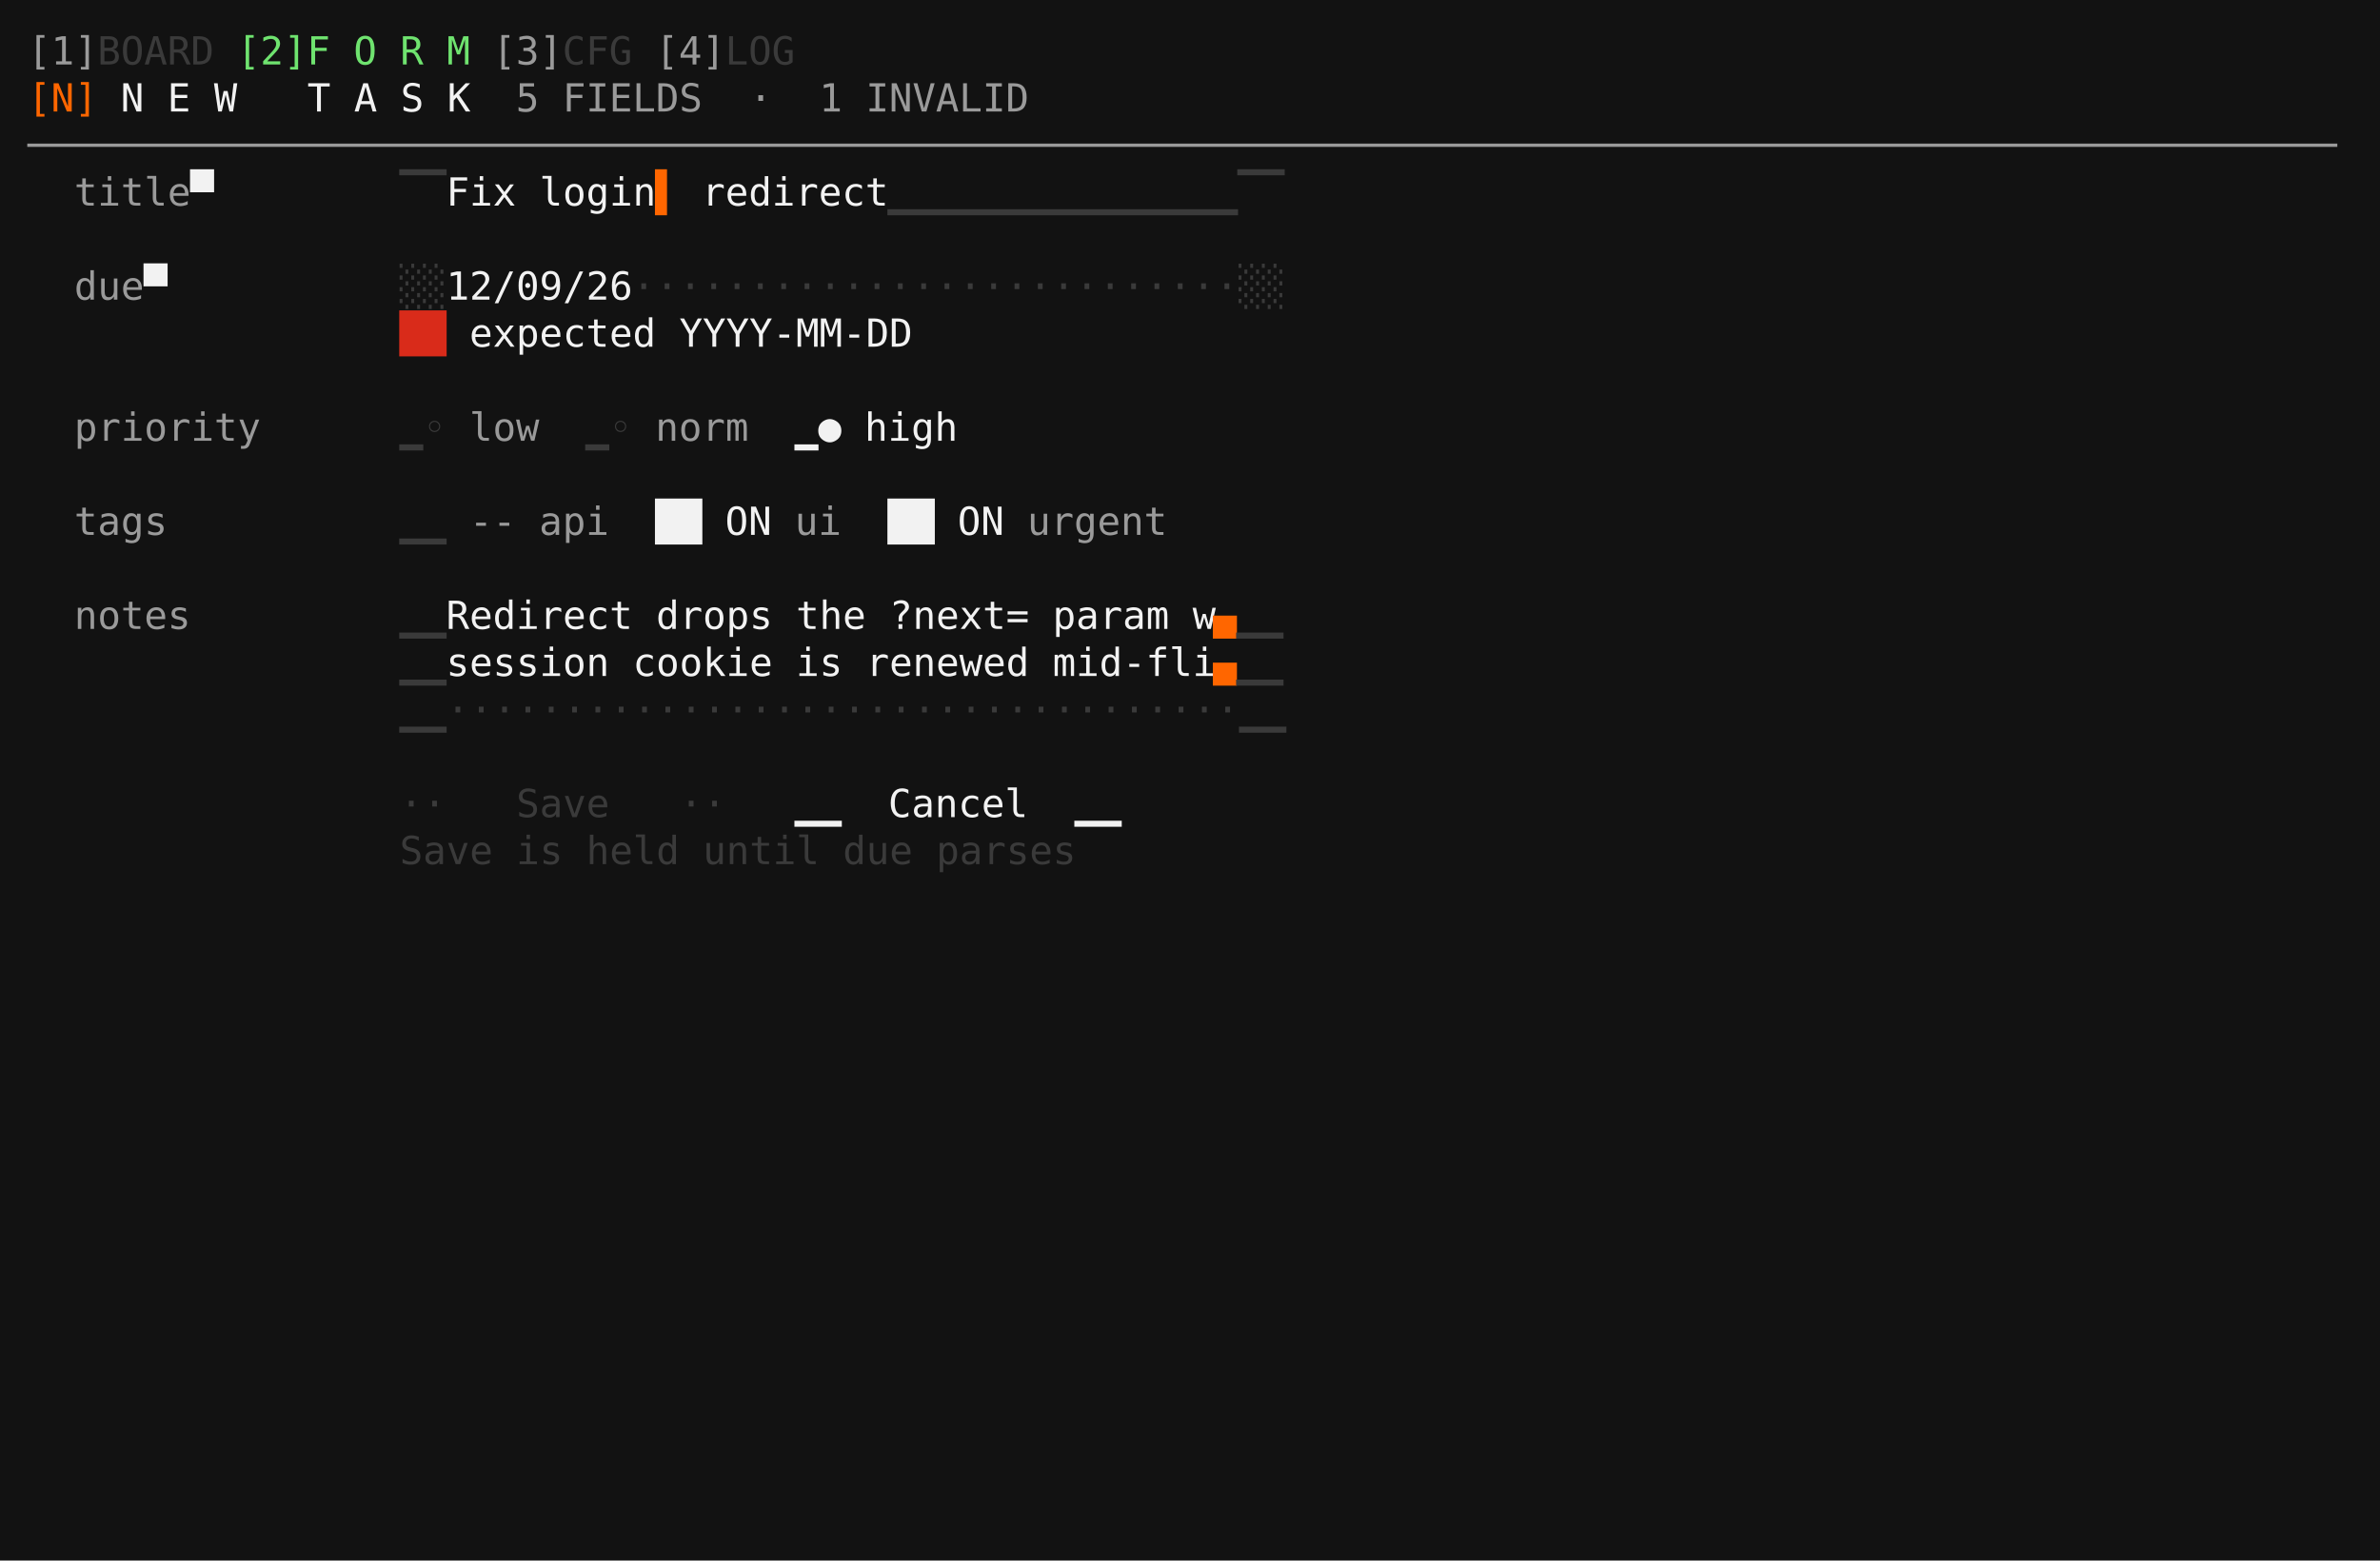
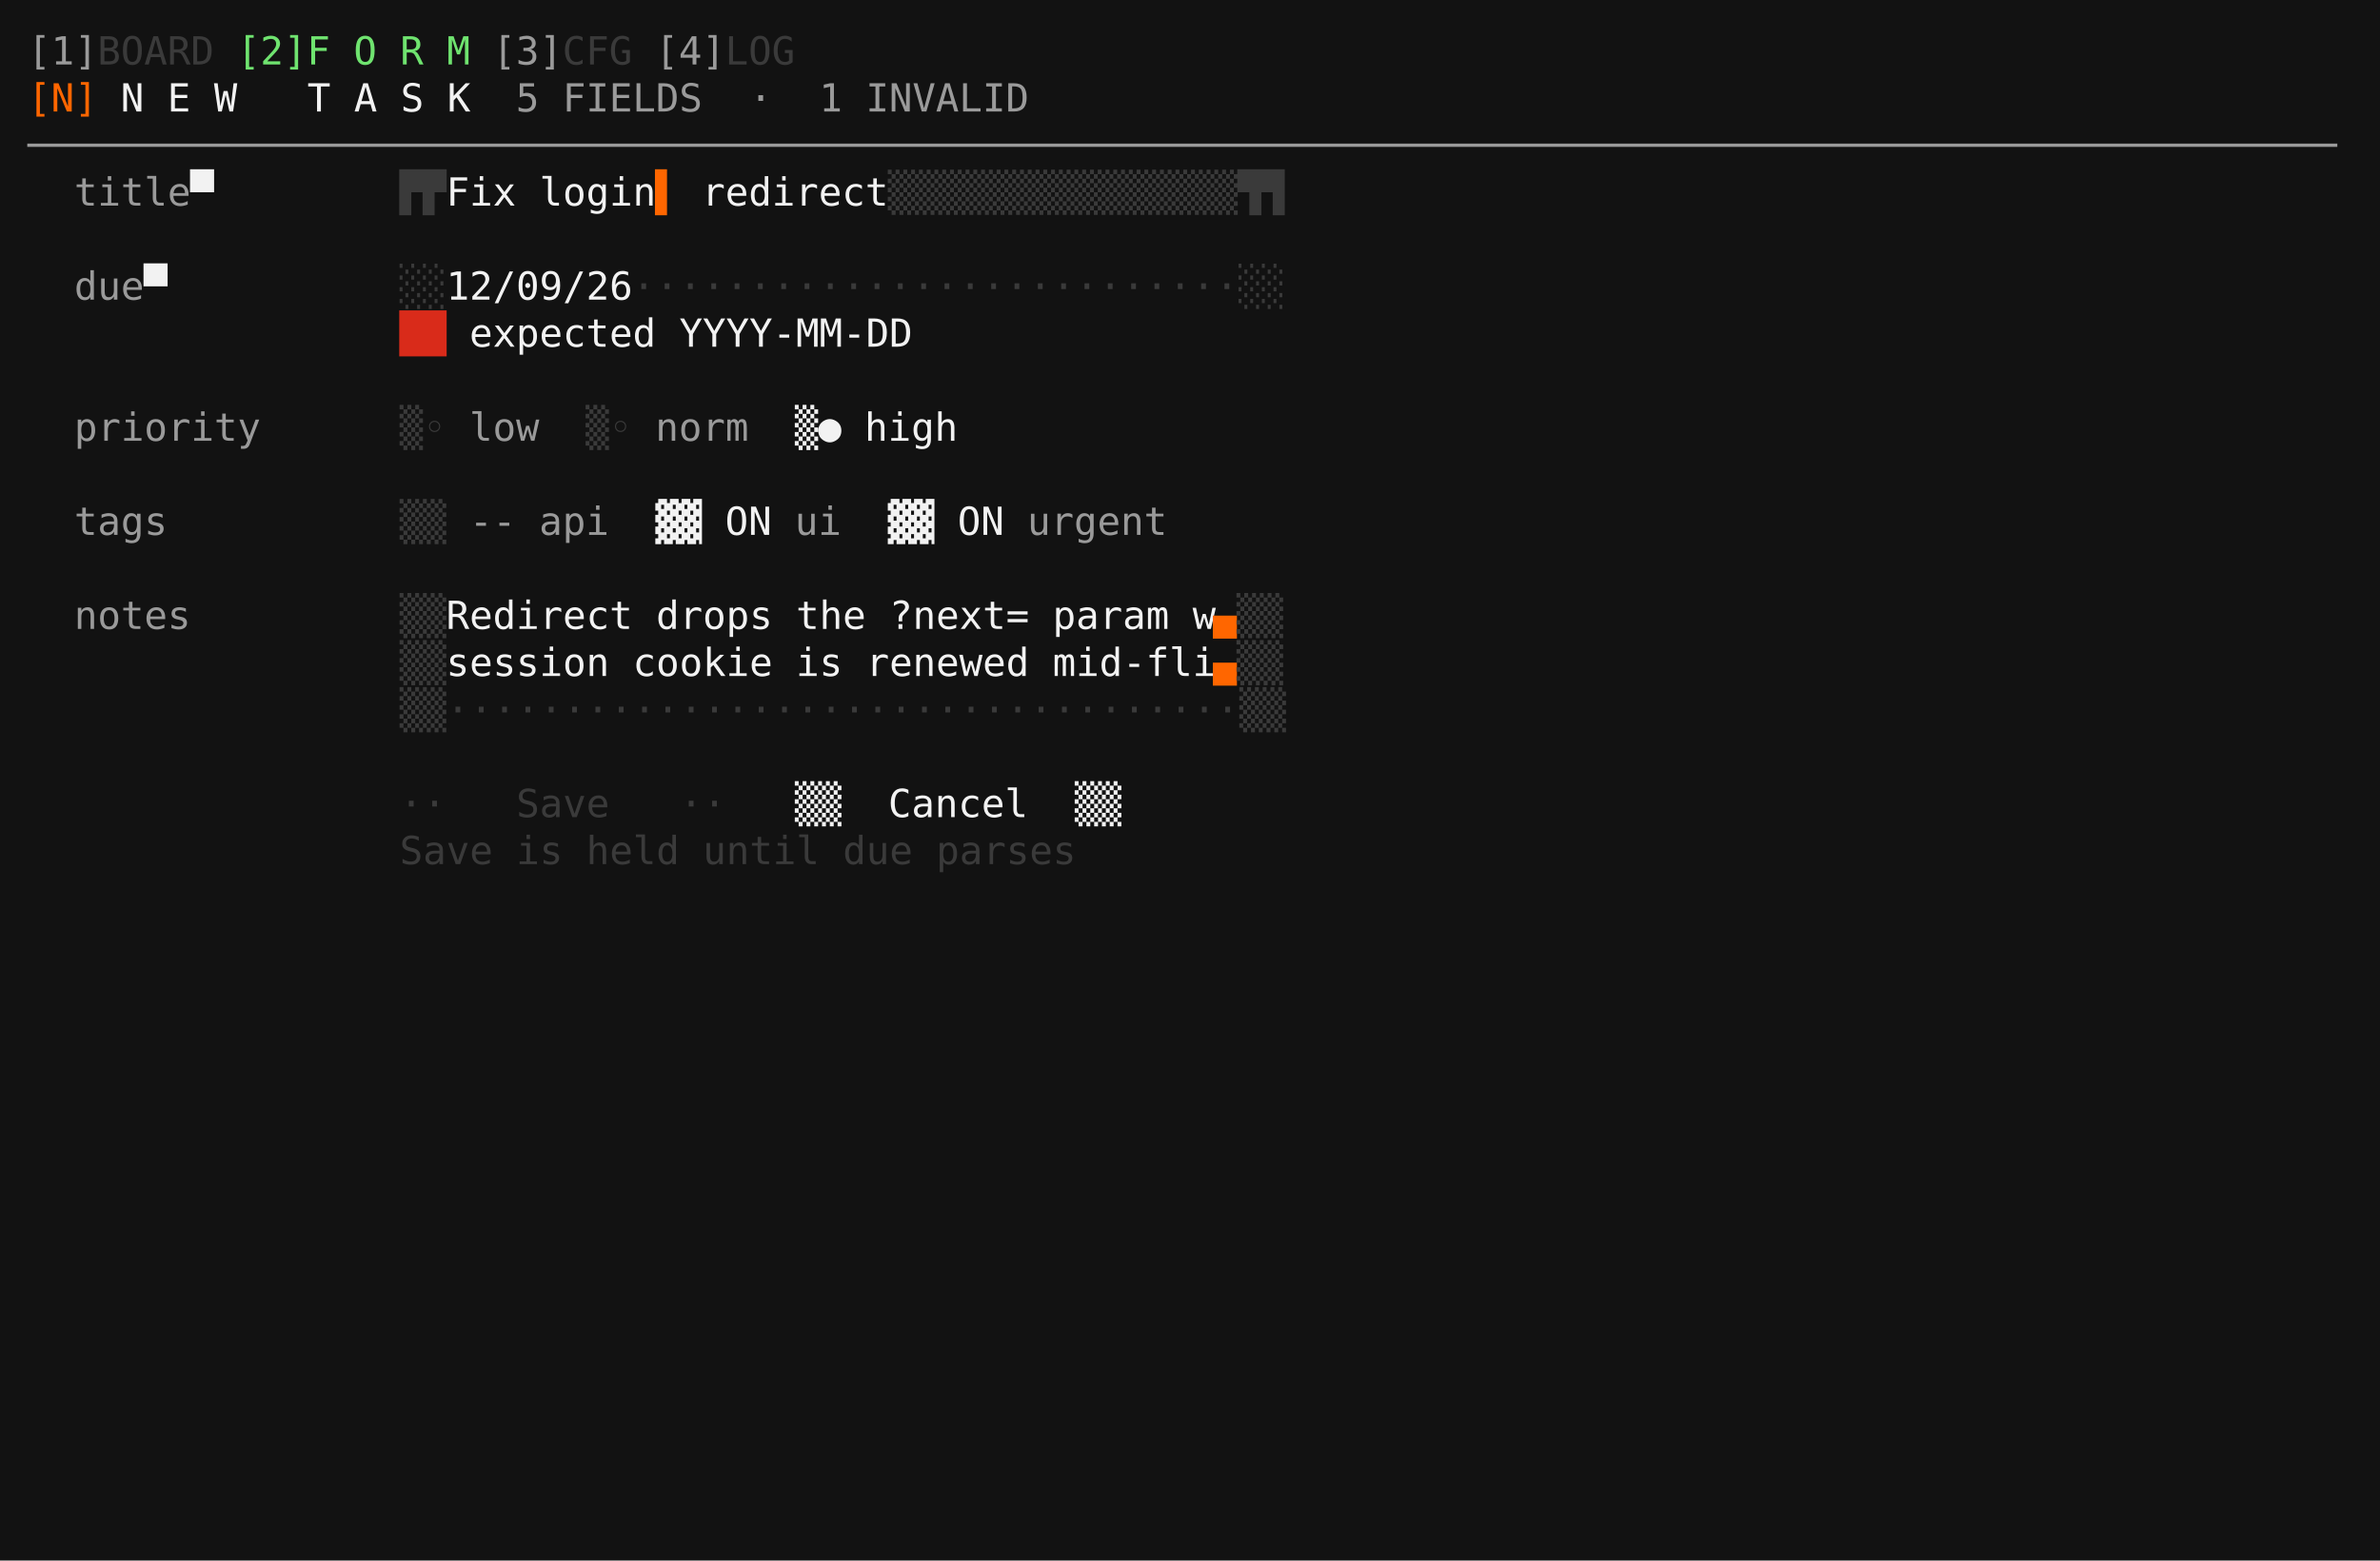
<svg xmlns="http://www.w3.org/2000/svg" viewBox="0 0 860.0 564.0" role="img" aria-label="taskboard · corgi · S2 form with validation">
  <rect width="860.0" height="564.0" fill="#121212" />
  <g font-family="ui-monospace,SFMono-Regular,'DejaVu Sans Mono','Cascadia Mono',Menlo,Consolas,'Liberation Mono',monospace" font-size="14.0" xml:space="preserve" style="white-space:pre;font-variant-ligatures:none">
    <text x="10.0" y="23.3" fill="#9a9a9a">[1]</text>
    <text x="35.2" y="23.3" fill="#3a3a3a">BOARD</text>
    <text x="85.6" y="23.3" fill="#6fe36f">[2]F O R M</text>
    <text x="178.0" y="23.3" fill="#9a9a9a">[3]</text>
    <text x="203.2" y="23.3" fill="#3a3a3a">CFG</text>
    <text x="236.8" y="23.3" fill="#9a9a9a">[4]</text>
    <text x="262.0" y="23.3" fill="#3a3a3a">LOG</text>
    <text x="10.0" y="40.3" fill="#ff6600">[N]</text>
    <text x="43.6" y="40.3" fill="#f2f2f2">N E W   T A S K</text>
    <text x="186.4" y="40.3" fill="#9a9a9a">5 FIELDS  ·  1 INVALID</text>
    <text x="10.0" y="57.3" fill="#9a9a9a">───────────────────────────────────────────────────────────────────────────────────────────────────</text>
    <text x="26.8" y="74.3" fill="#9a9a9a">title</text>
    <text x="68.8" y="74.3" fill="#f2f2f2">▀</text>
-     <text x="144.4" y="74.3" fill="#3a3a3a">▔▔</text>
+     <text x="144.4" y="74.3" fill="#3a3a3a">▛▛</text>
    <text x="161.2" y="74.3" fill="#f2f2f2">Fix login</text>
    <text x="236.8" y="74.3" fill="#ff6600">▌</text>
    <text x="245.2" y="74.3" fill="#f2f2f2"> redirect</text>
-     <text x="320.8" y="74.3" fill="#3a3a3a">▁▁▁▁▁▁▁▁▁▁▁▁▁▁▁▔▔</text>
+     <text x="320.8" y="74.3" fill="#3a3a3a">▒▒▒▒▒▒▒▒▒▒▒▒▒▒▒▜▜</text>
    <text x="26.8" y="108.3" fill="#9a9a9a">due</text>
    <text x="52.0" y="108.3" fill="#f2f2f2">▀</text>
    <text x="144.4" y="108.3" fill="#3a3a3a">░░</text>
    <text x="161.2" y="108.3" fill="#f2f2f2">12/09/26</text>
    <text x="228.4" y="108.3" fill="#3a3a3a">··························░░</text>
    <text x="144.4" y="125.3" fill="#d92b1a">██</text>
    <text x="169.6" y="125.3" fill="#f2f2f2">expected YYYY-MM-DD</text>
    <text x="26.8" y="159.3" fill="#9a9a9a">priority</text>
-     <text x="144.4" y="159.3" fill="#3a3a3a">▁◦</text>
+     <text x="144.4" y="159.3" fill="#3a3a3a">▒◦</text>
    <text x="169.6" y="159.3" fill="#9a9a9a">low</text>
-     <text x="211.6" y="159.3" fill="#3a3a3a">▁◦</text>
+     <text x="211.6" y="159.3" fill="#3a3a3a">▒◦</text>
    <text x="236.8" y="159.3" fill="#9a9a9a">norm</text>
-     <text x="287.2" y="159.3" fill="#f2f2f2">▁●</text>
+     <text x="287.2" y="159.3" fill="#f2f2f2">▒●</text>
    <text x="312.4" y="159.3" fill="#f2f2f2">high</text>
    <text x="26.8" y="193.3" fill="#9a9a9a">tags</text>
-     <text x="144.4" y="193.3" fill="#3a3a3a">▁▁</text>
+     <text x="144.4" y="193.3" fill="#3a3a3a">▒▒</text>
    <text x="169.6" y="193.3" fill="#9a9a9a">--</text>
    <text x="194.8" y="193.3" fill="#9a9a9a">api</text>
-     <text x="236.8" y="193.3" fill="#f2f2f2">██</text>
+     <text x="236.8" y="193.3" fill="#f2f2f2">▓▓</text>
    <text x="262.0" y="193.3" fill="#f2f2f2">ON</text>
    <text x="287.2" y="193.3" fill="#9a9a9a">ui</text>
-     <text x="320.8" y="193.3" fill="#f2f2f2">██</text>
+     <text x="320.8" y="193.3" fill="#f2f2f2">▓▓</text>
    <text x="346.0" y="193.3" fill="#f2f2f2">ON</text>
    <text x="371.2" y="193.3" fill="#9a9a9a">urgent</text>
    <text x="26.8" y="227.3" fill="#9a9a9a">notes</text>
-     <text x="144.4" y="227.3" fill="#3a3a3a">▁▁</text>
+     <text x="144.4" y="227.3" fill="#3a3a3a">▒▒</text>
    <text x="161.2" y="227.3" fill="#f2f2f2">Redirect drops the ?next= param w</text>
    <text x="438.4" y="227.3" fill="#ff6600">▄</text>
-     <text x="446.8" y="227.3" fill="#3a3a3a">▁▁</text>
-     <text x="144.4" y="244.3" fill="#3a3a3a">▁▁</text>
+     <text x="446.8" y="227.3" fill="#3a3a3a">▒▒</text>
+     <text x="144.4" y="244.3" fill="#3a3a3a">▒▒</text>
    <text x="161.2" y="244.3" fill="#f2f2f2">session cookie is renewed mid-fli</text>
    <text x="438.4" y="244.3" fill="#ff6600">▄</text>
-     <text x="446.8" y="244.3" fill="#3a3a3a">▁▁</text>
-     <text x="144.4" y="261.3" fill="#3a3a3a">▁▁··································▁▁</text>
+     <text x="446.8" y="244.3" fill="#3a3a3a">▒▒</text>
+     <text x="144.4" y="261.3" fill="#3a3a3a">▒▒··································▒▒</text>
    <text x="144.4" y="295.3" fill="#3a3a3a">··   Save   ··</text>
-     <text x="287.2" y="295.3" fill="#f2f2f2">▁▁  Cancel  ▁▁</text>
+     <text x="287.2" y="295.3" fill="#f2f2f2">▒▒  Cancel  ▒▒</text>
    <text x="144.4" y="312.3" fill="#3a3a3a">Save is held until due parses</text>
  </g>
</svg>
